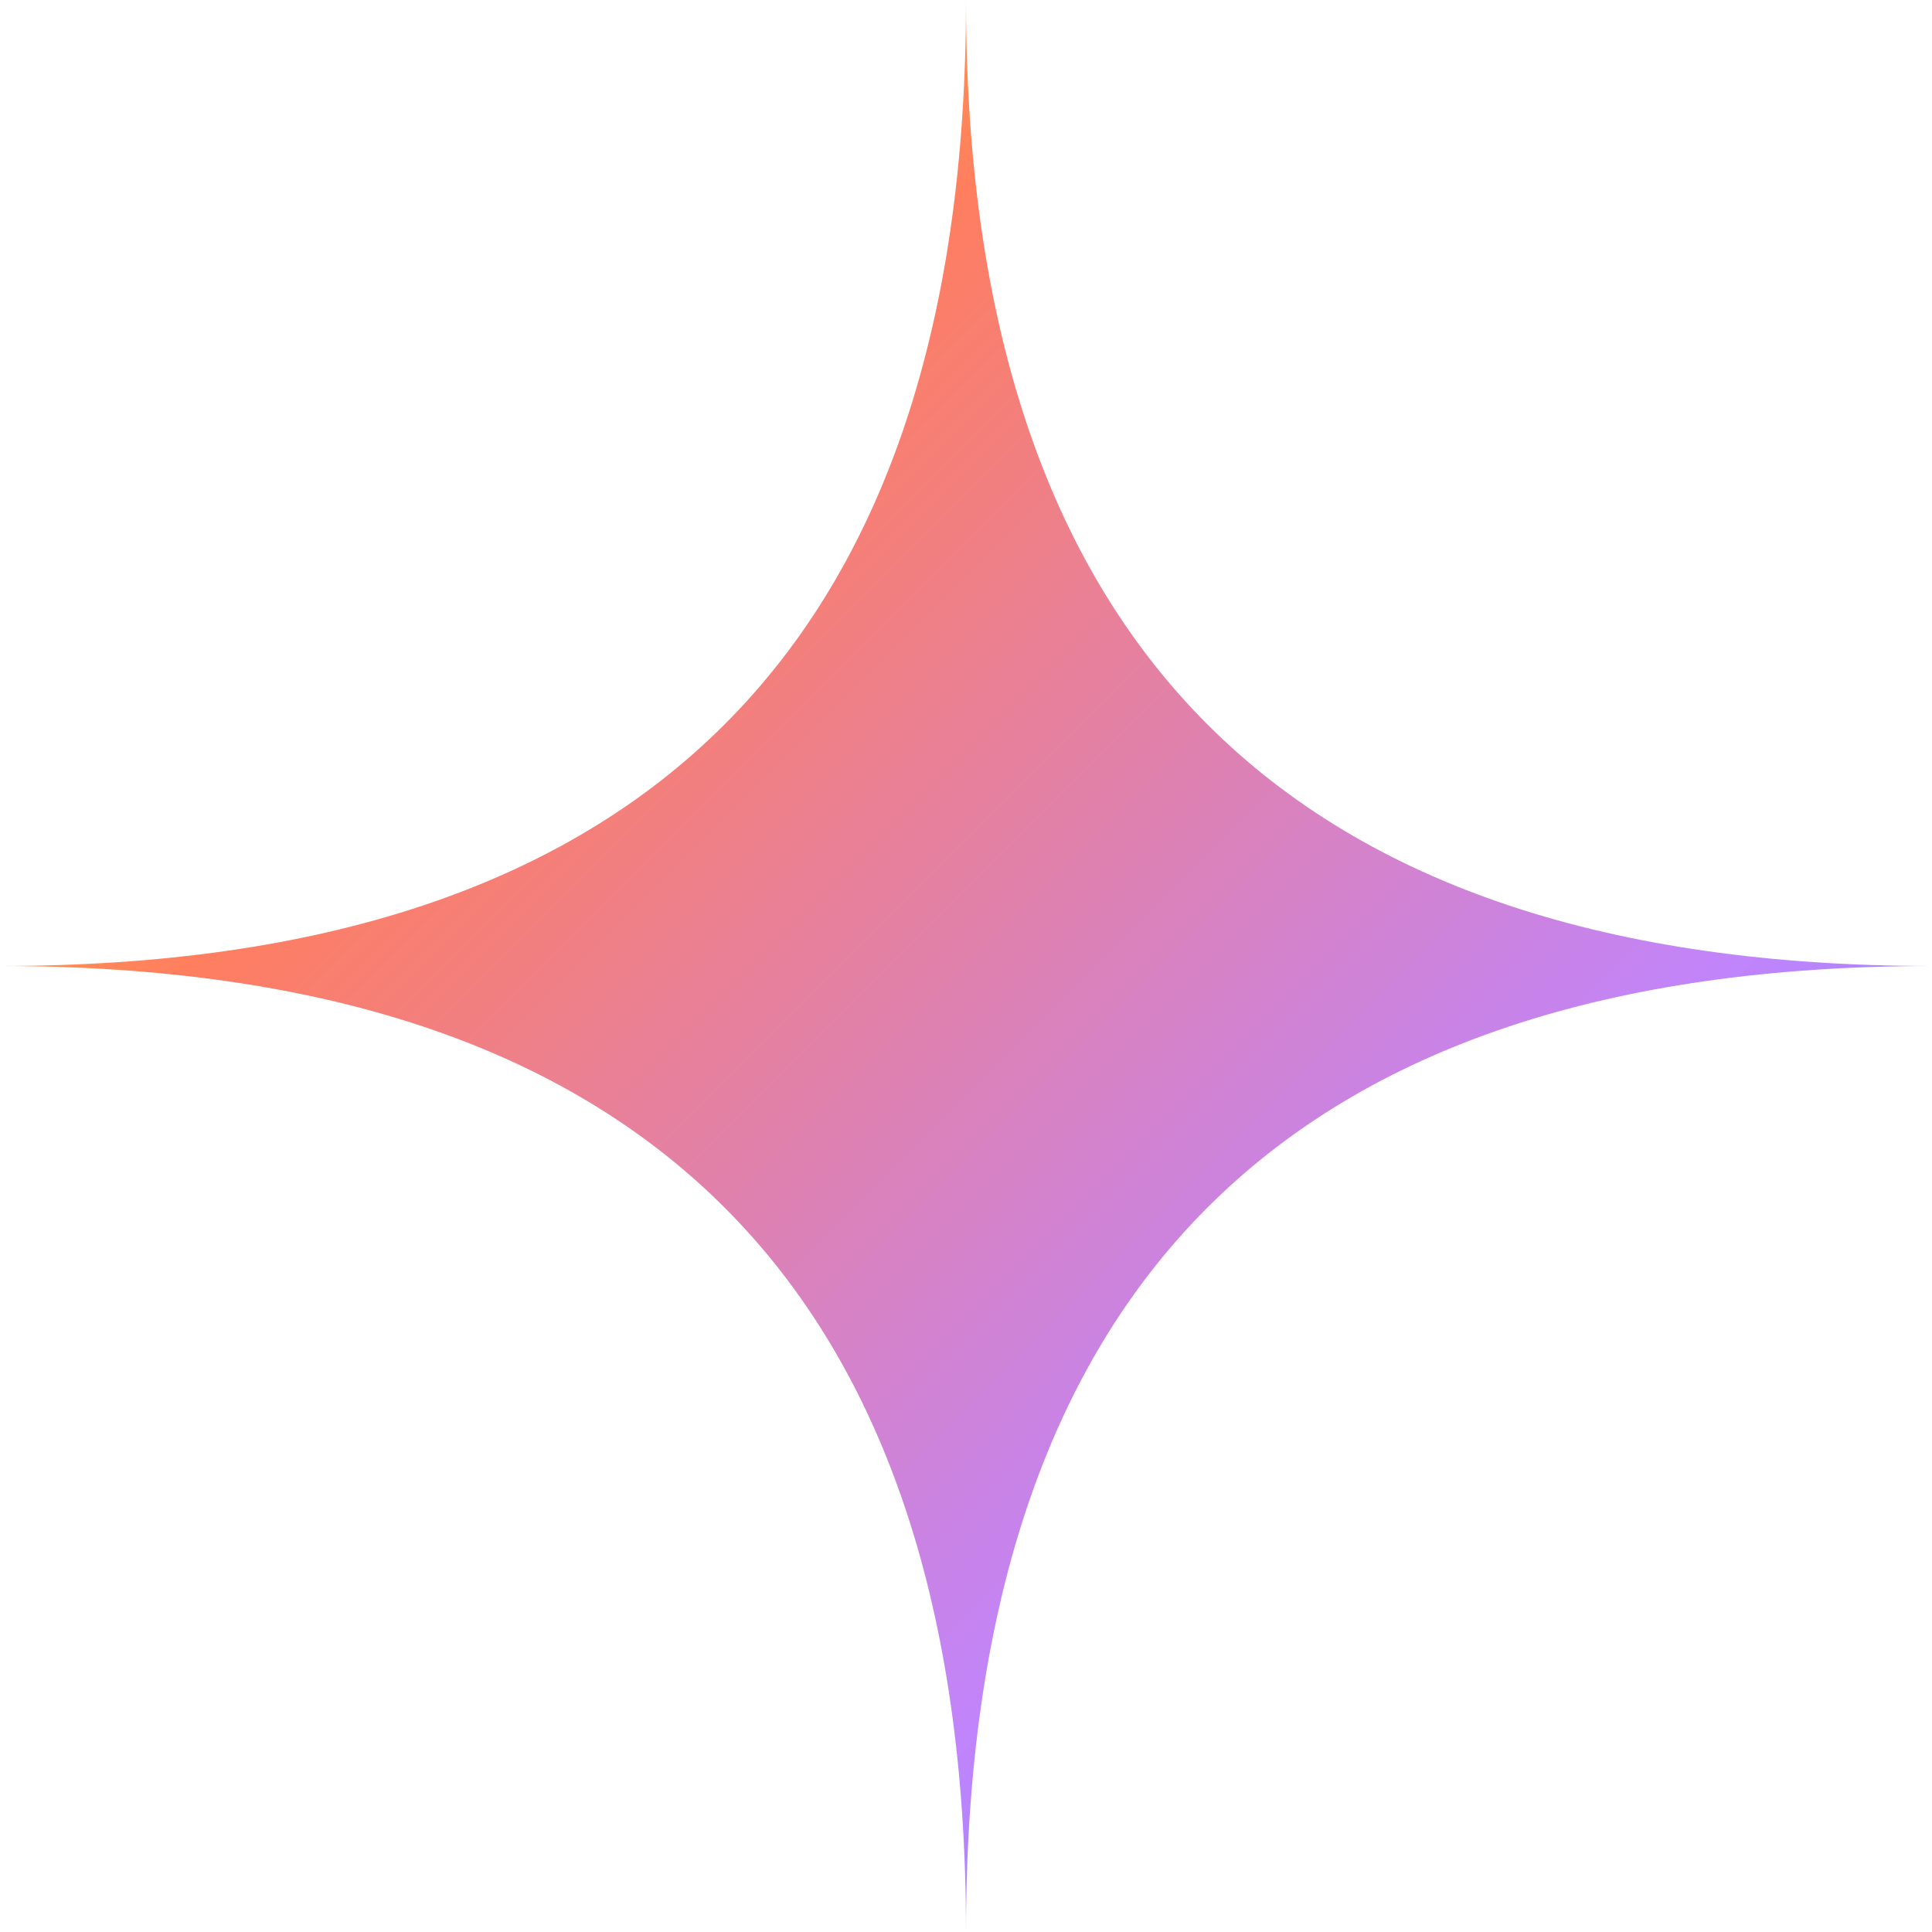
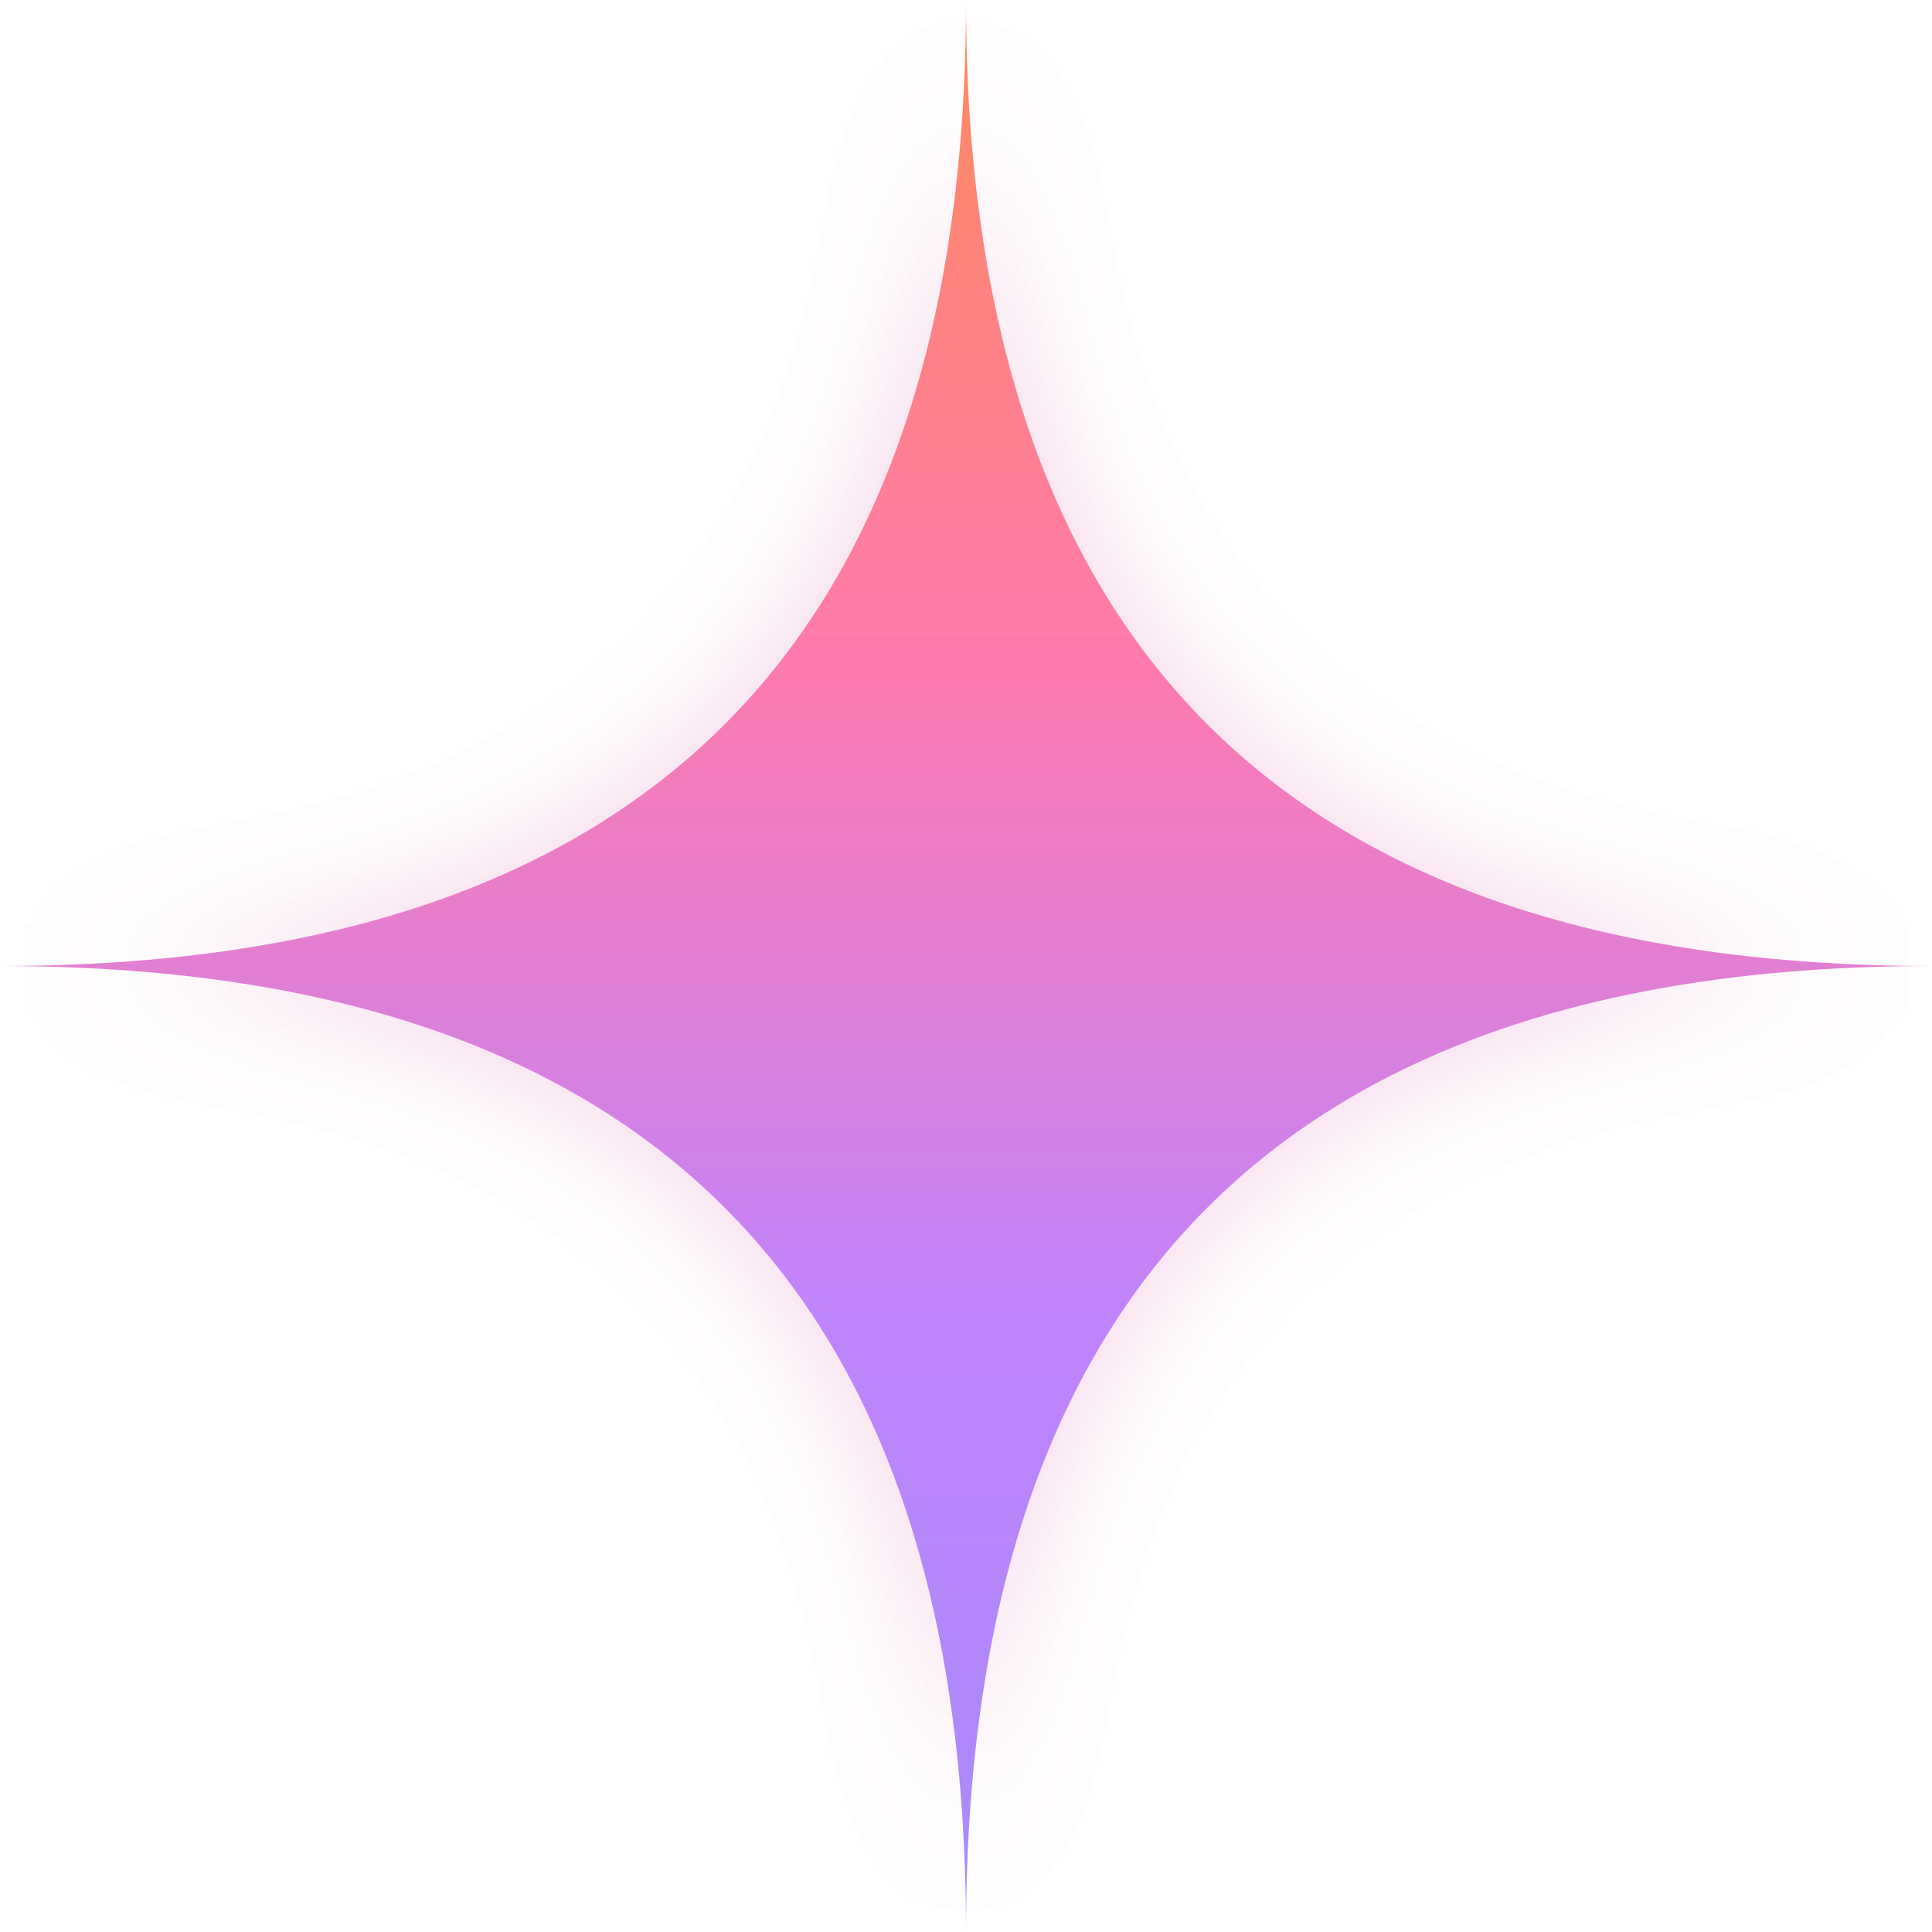
<svg xmlns="http://www.w3.org/2000/svg" width="128" height="128" viewBox="0 0 128 128" fill="none">
  <defs>
-     <linearGradient id="lumina-grad" x1="0%" y1="0%" x2="100%" y2="100%">
-       <stop offset="0%" stop-color="#FFF700" />
-       <stop offset="30%" stop-color="#FF7E5F" />
-       <stop offset="70%" stop-color="#C084FC" />
-       <stop offset="100%" stop-color="#3B82F6" />
+     <linearGradient id="lumina-grad" x1="64" y1="0" x2="64" y2="128" gradientUnits="userSpaceOnUse">
+       <stop offset="0%" stop-color="#FF8A5B" />
+       <stop offset="34%" stop-color="#FF7AAE" />
+       <stop offset="68%" stop-color="#C084FC" />
+       <stop offset="100%" stop-color="#A78BFA" />
    </linearGradient>
+     <filter id="lumina-glow" x="-60%" y="-60%" width="220%" height="220%">
+       <feGaussianBlur stdDeviation="4" result="blur" />
+       <feFlood flood-color="#FF8A5B" flood-opacity="0.22" result="warm" />
+       <feFlood flood-color="#C084FC" flood-opacity="0.18" result="cool" />
+       <feComposite in="warm" in2="blur" operator="in" result="warmGlow" />
+       <feComposite in="cool" in2="blur" operator="in" result="coolGlow" />
+       <feMerge>
+         <feMergeNode in="warmGlow" />
+         <feMergeNode in="coolGlow" />
+         <feMergeNode in="SourceGraphic" />
+       </feMerge>
+     </filter>
  </defs>
-   <path d="M64 0Q64 64 128 64Q64 64 64 128Q64 64 0 64Q64 64 64 0Z" fill="url(#lumina-grad)" />
+   <path d="M64 0Q64 64 128 64Q64 64 64 128Q64 64 0 64Q64 64 64 0Z" fill="url(#lumina-grad)" filter="url(#lumina-glow)" />
</svg>
